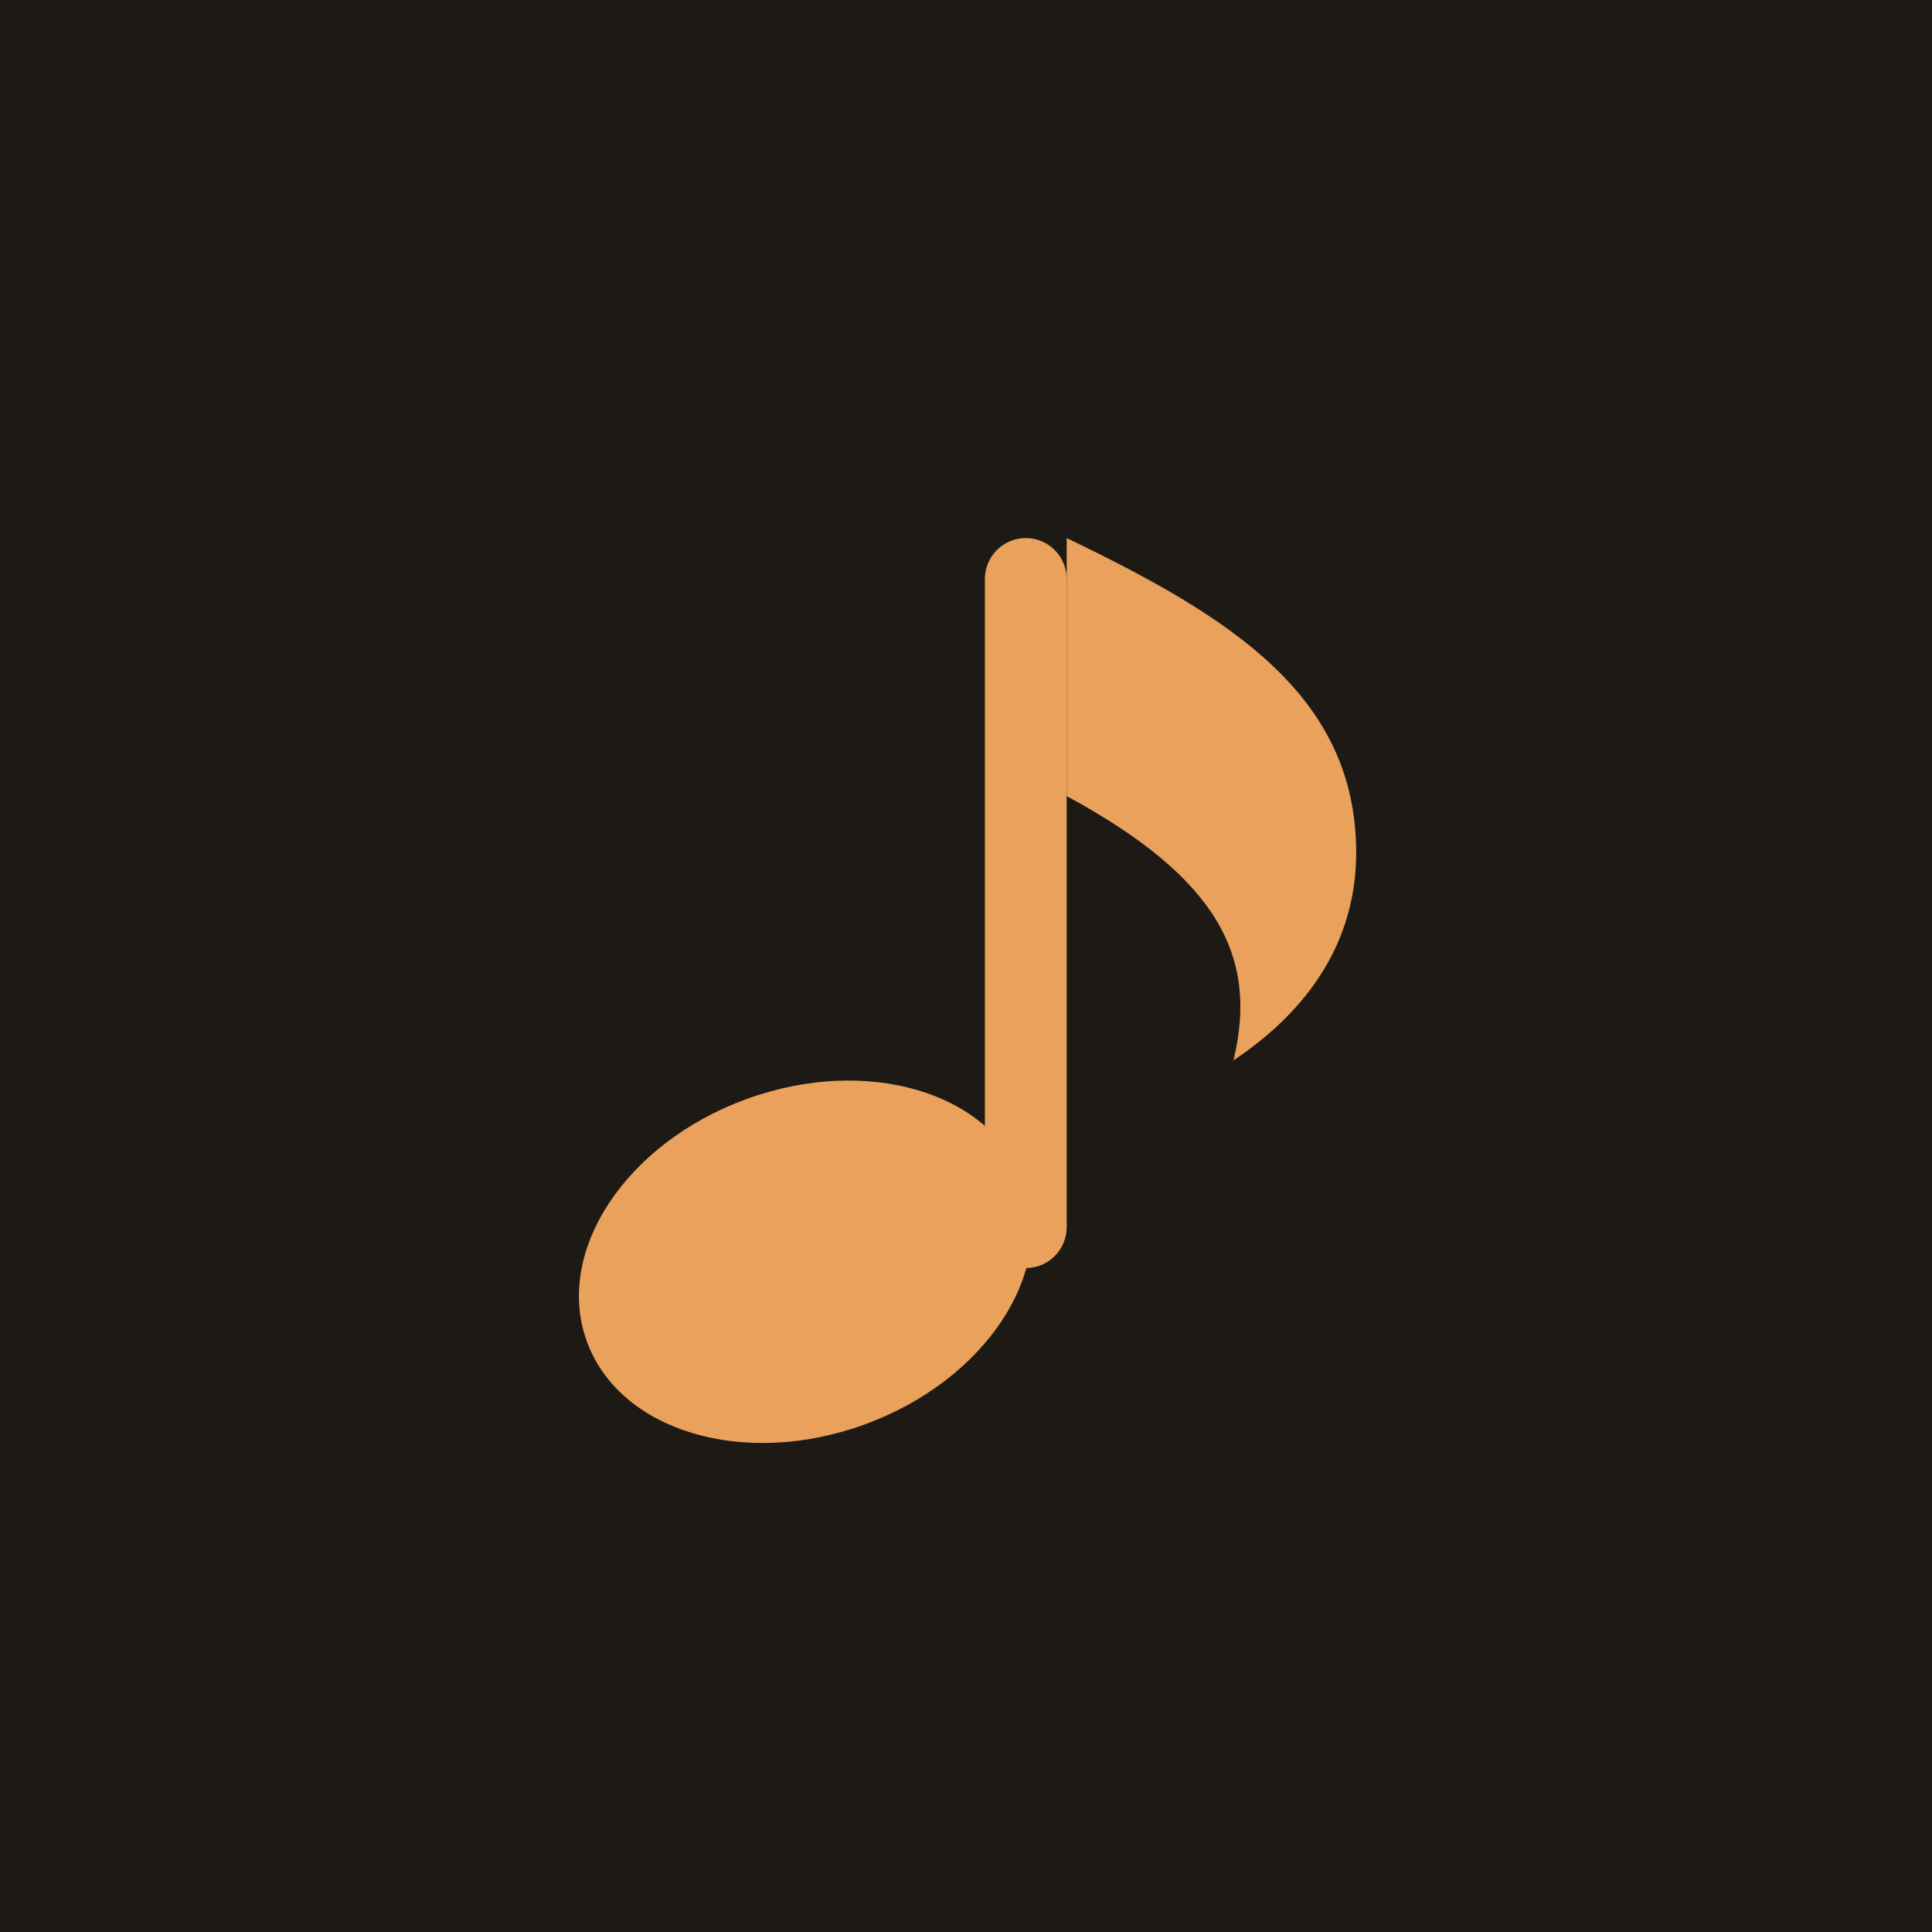
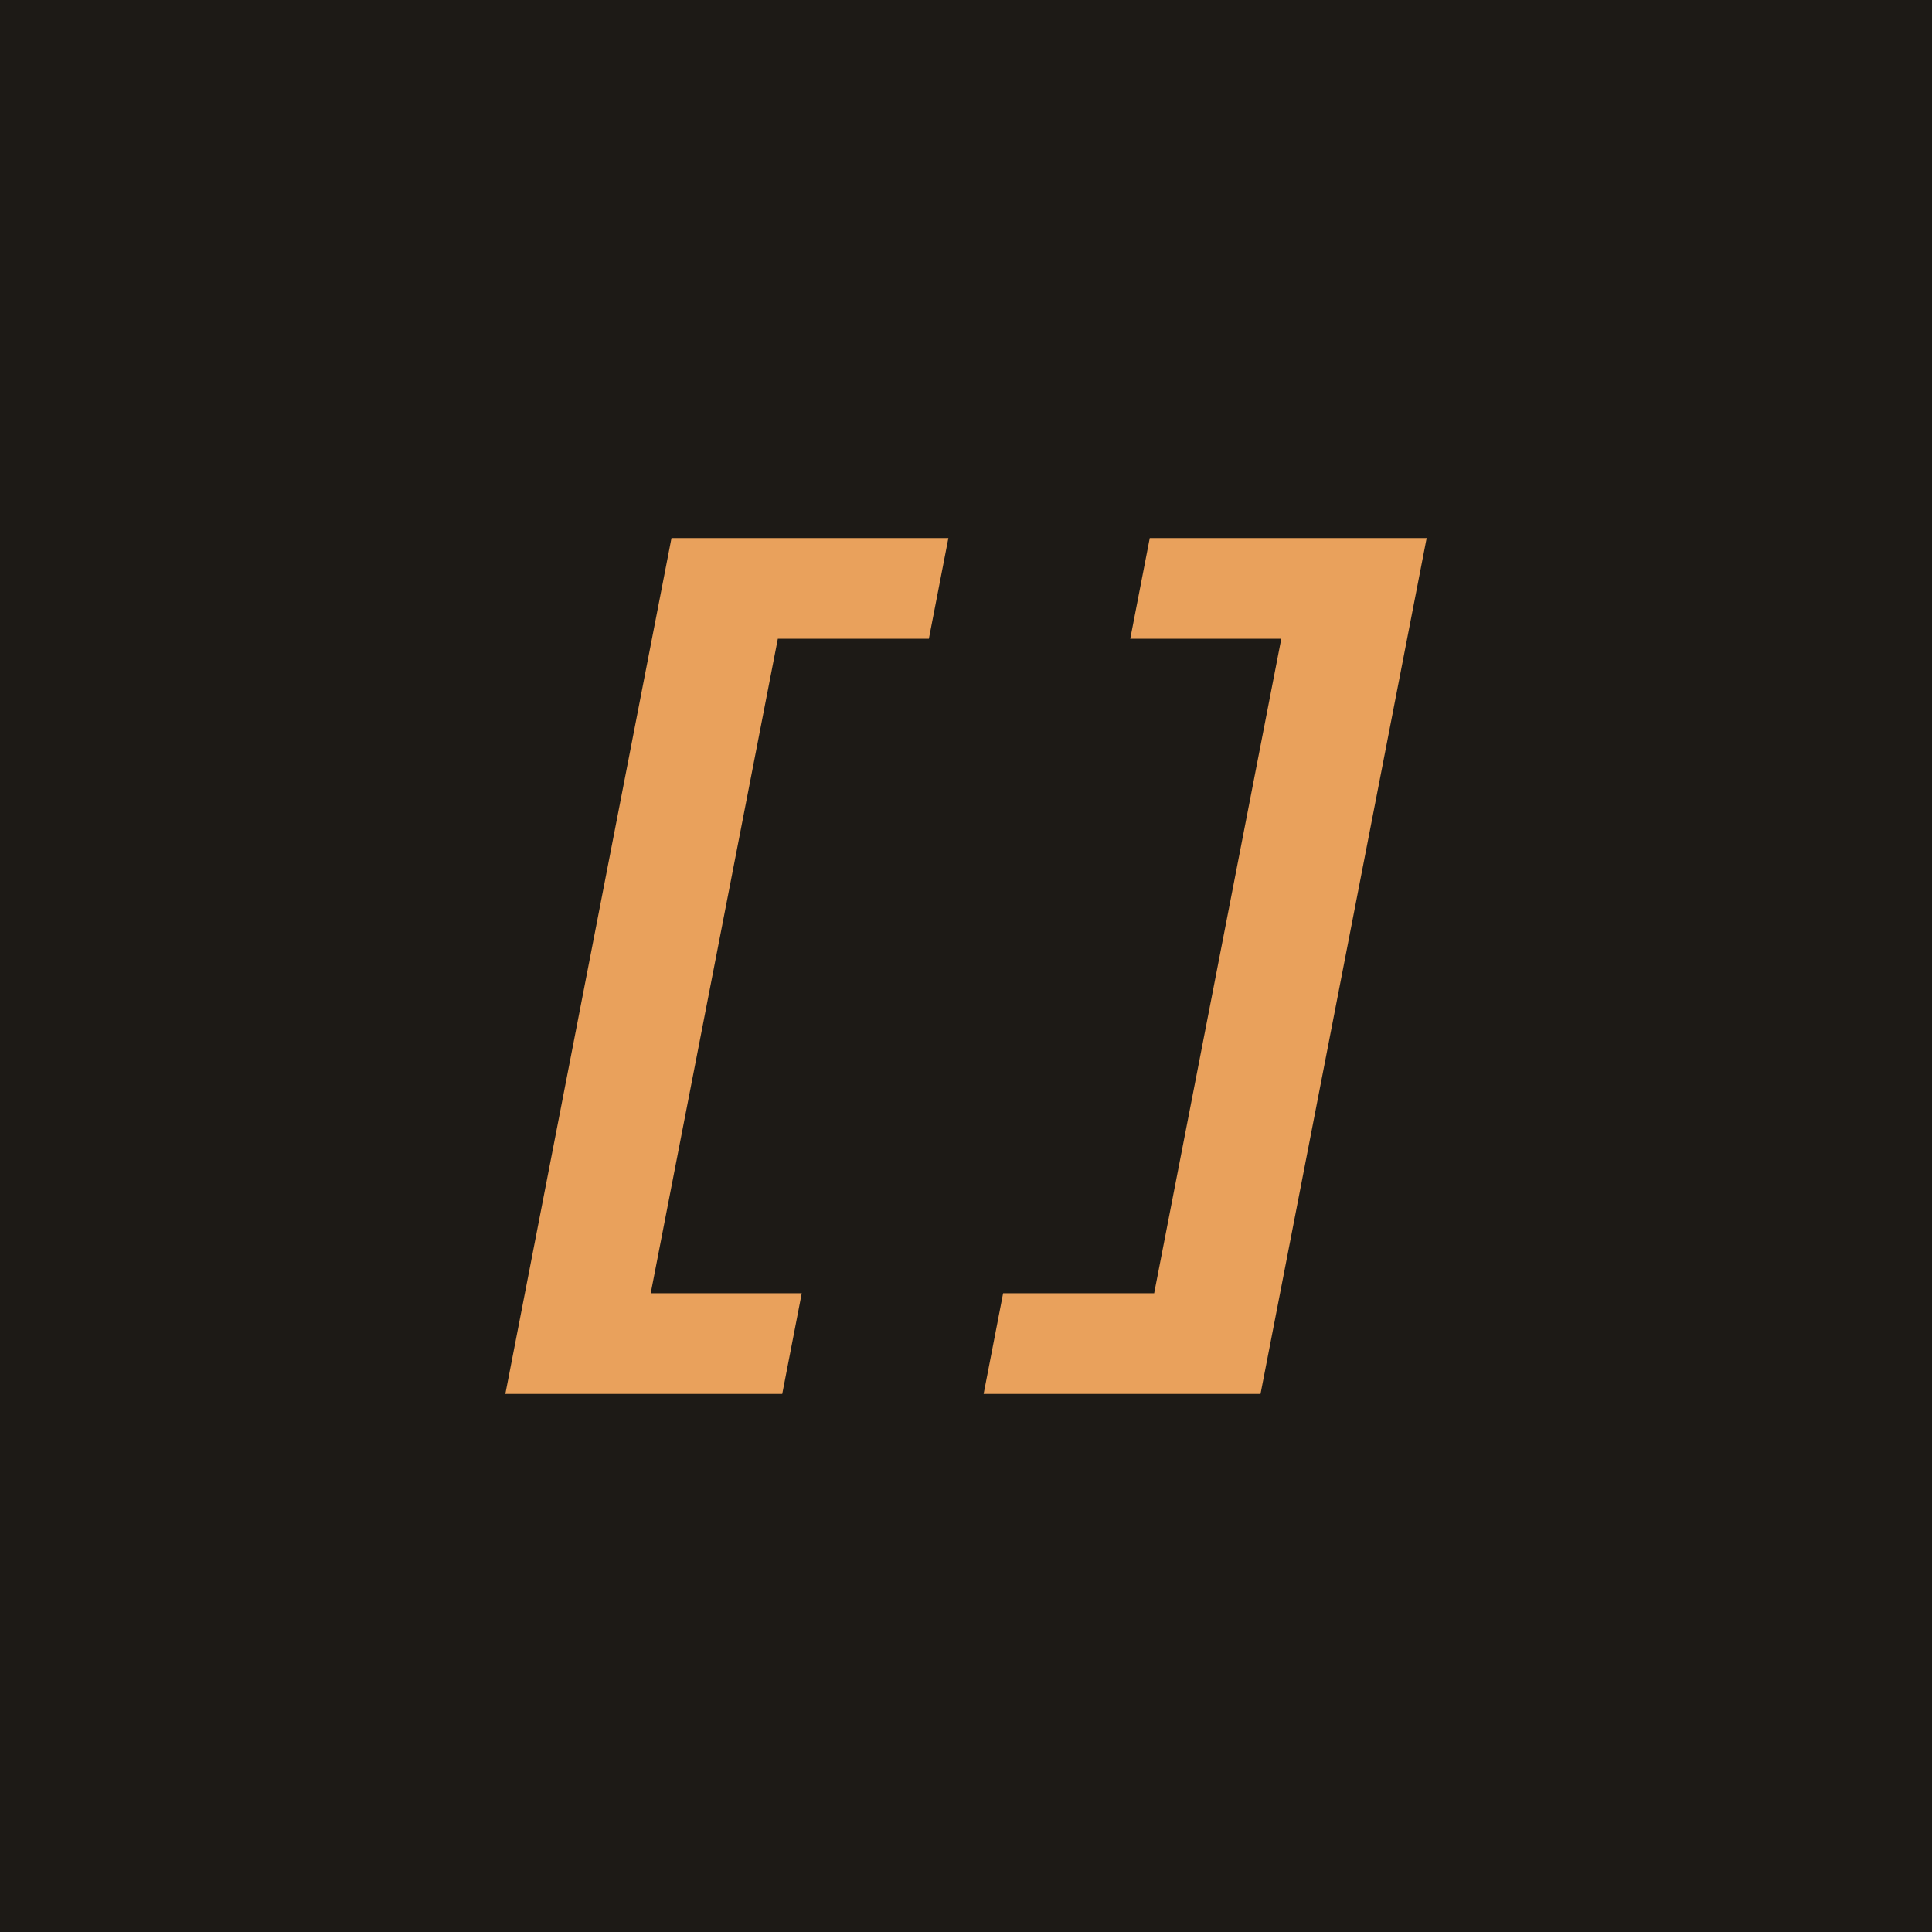
<svg xmlns="http://www.w3.org/2000/svg" viewBox="-51 -51 614 614" width="512" height="512">
  <rect x="-51" y="-51" width="614" height="614" fill="#1d1a16" />
  <g fill="#e9a15c">
-     <path d="M274.5 324.7C284.9 353.2 262.2 387.7 223.8 401.7C185.4 415.7 145.9 403.9 135.5 375.3C125.1 346.8 147.8 312.3 186.2 298.3C224.6 284.3 264.1 296.1 274.5 324.7Z" />
-     <rect x="262" y="120" width="26" height="232" rx="13" />
-     <path d="M288 120c52 25 92 50 92 100 0 28-15 50-39 66 8-33-5-58-53-84z" />
+     <path d="M162.4 120H250.4L244.2 152H196.2L155.8 360H203.8L197.6 392H109.6Z" />
+     <path d="M402.4 120H314.4L308.2 152H356.2L315.8 360H267.8L261.6 392H349.6Z" />
  </g>
</svg>
